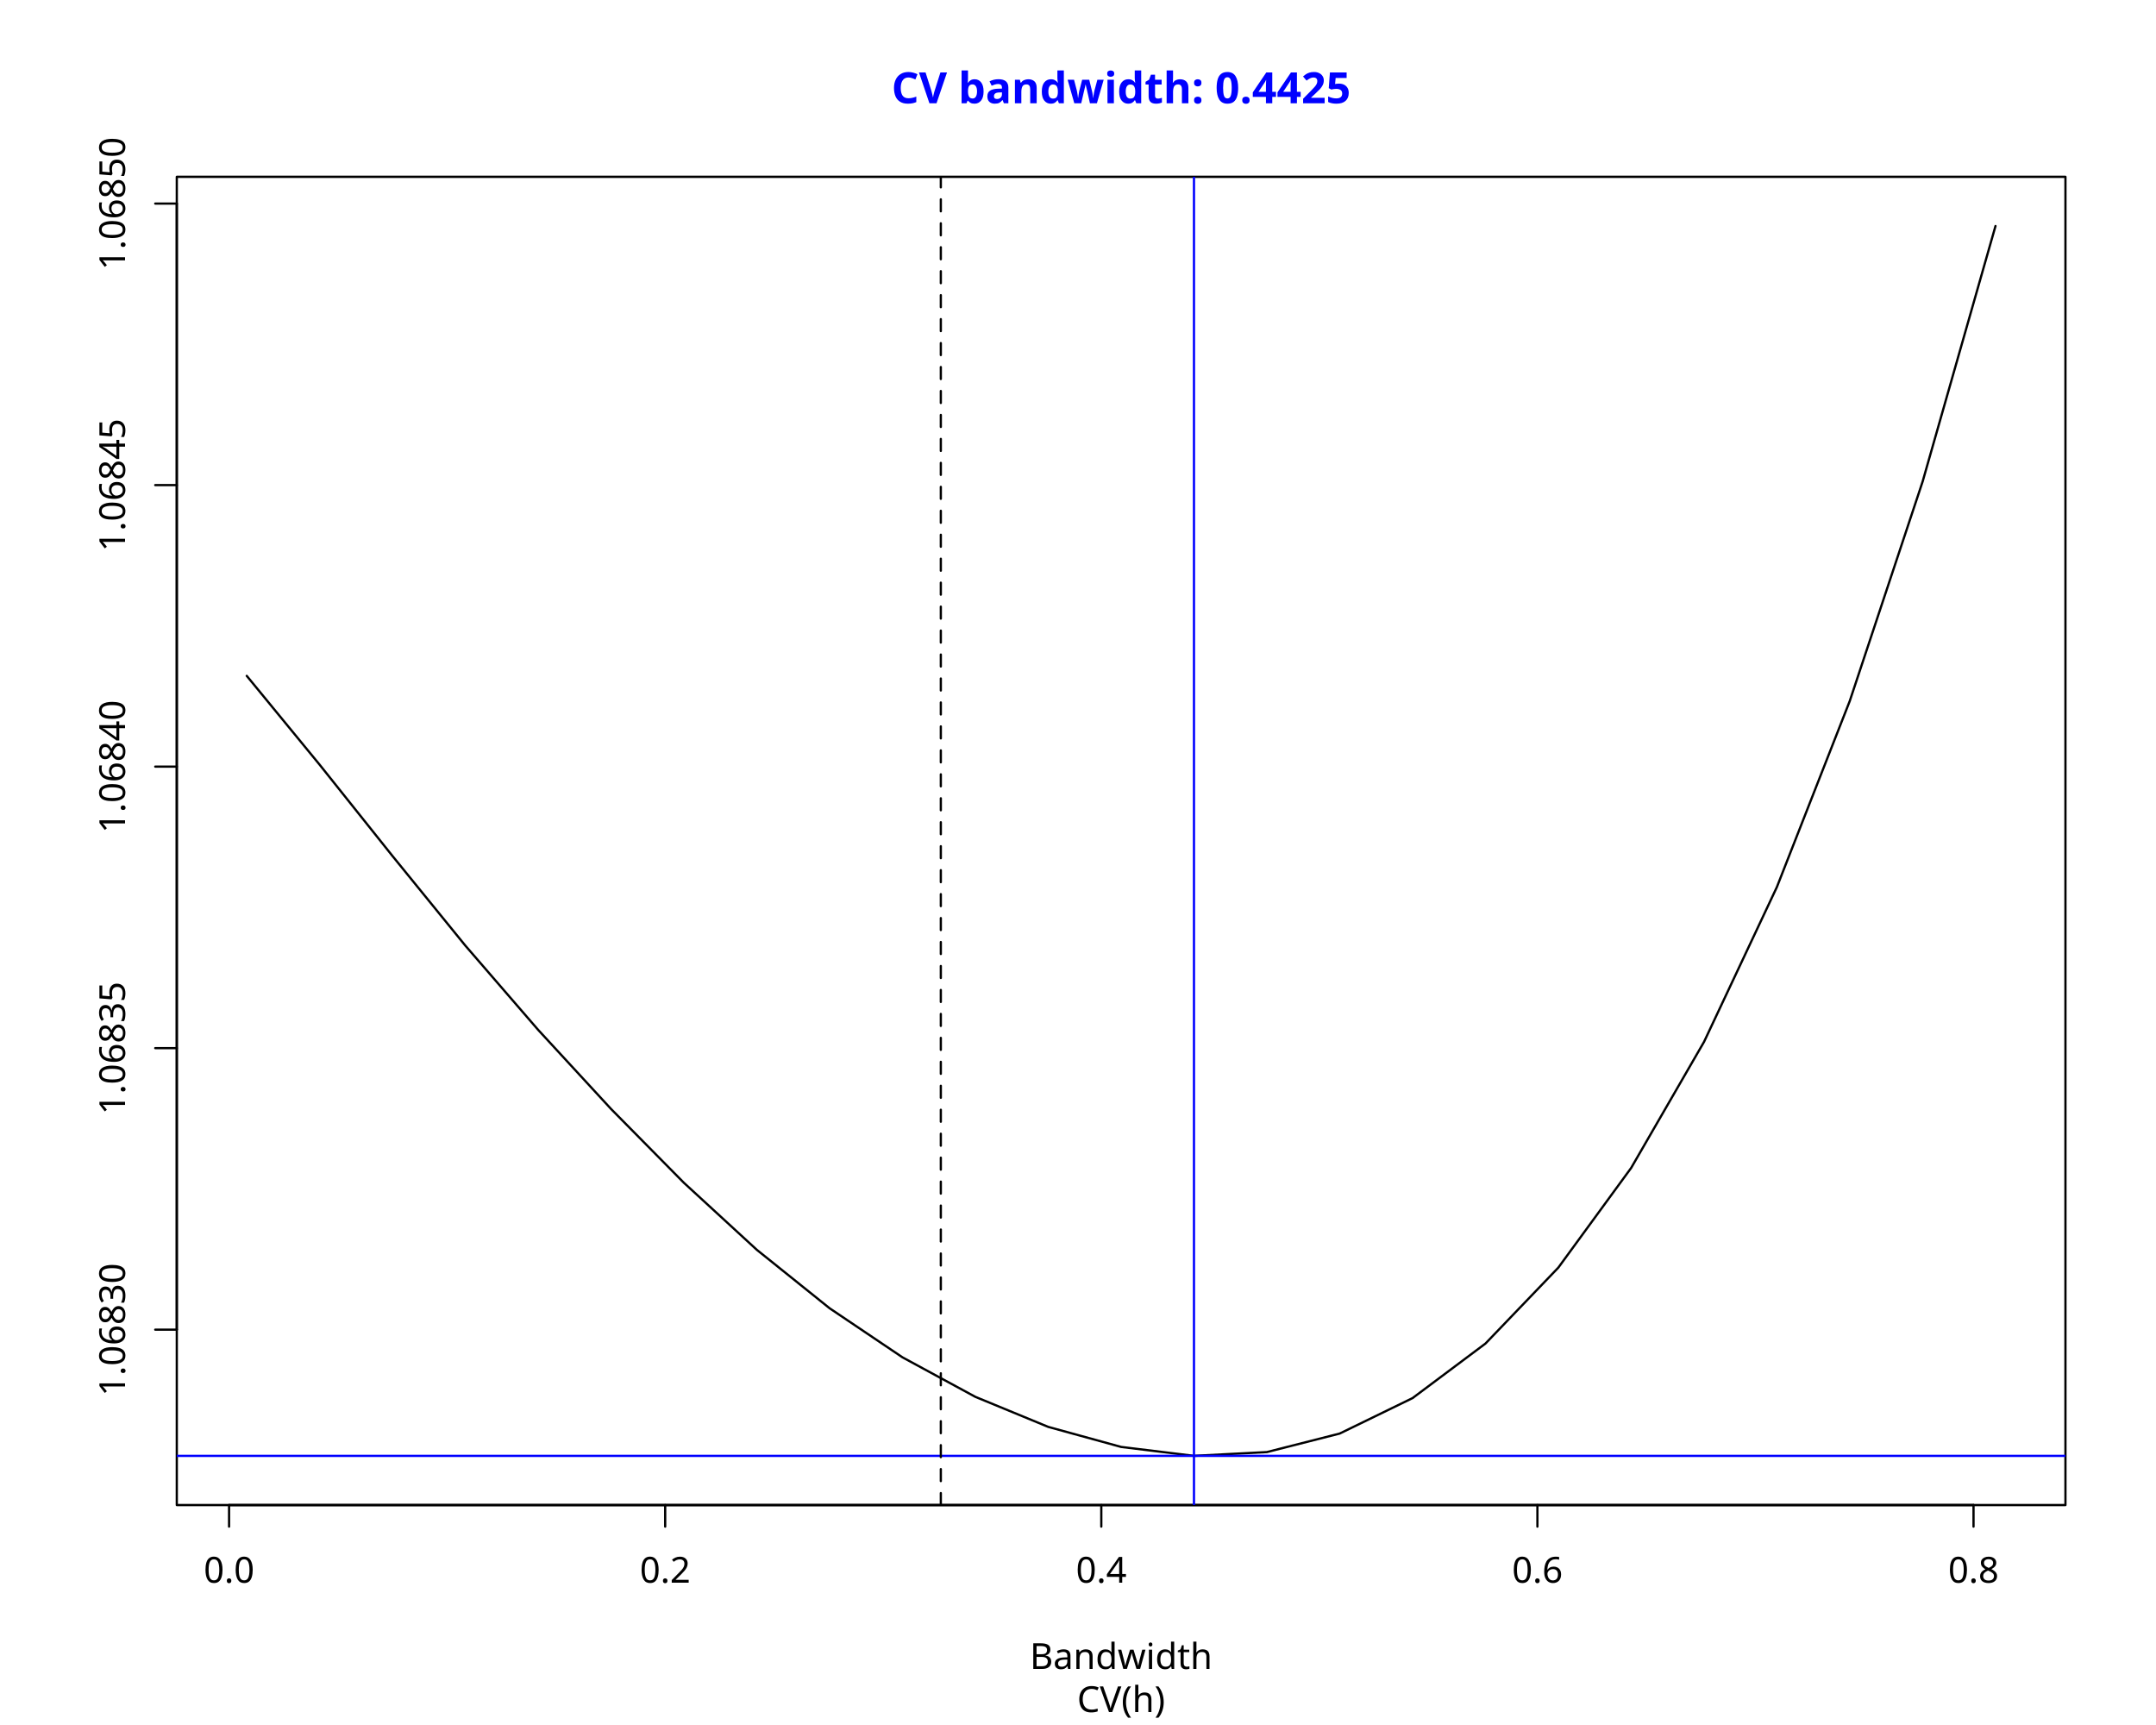
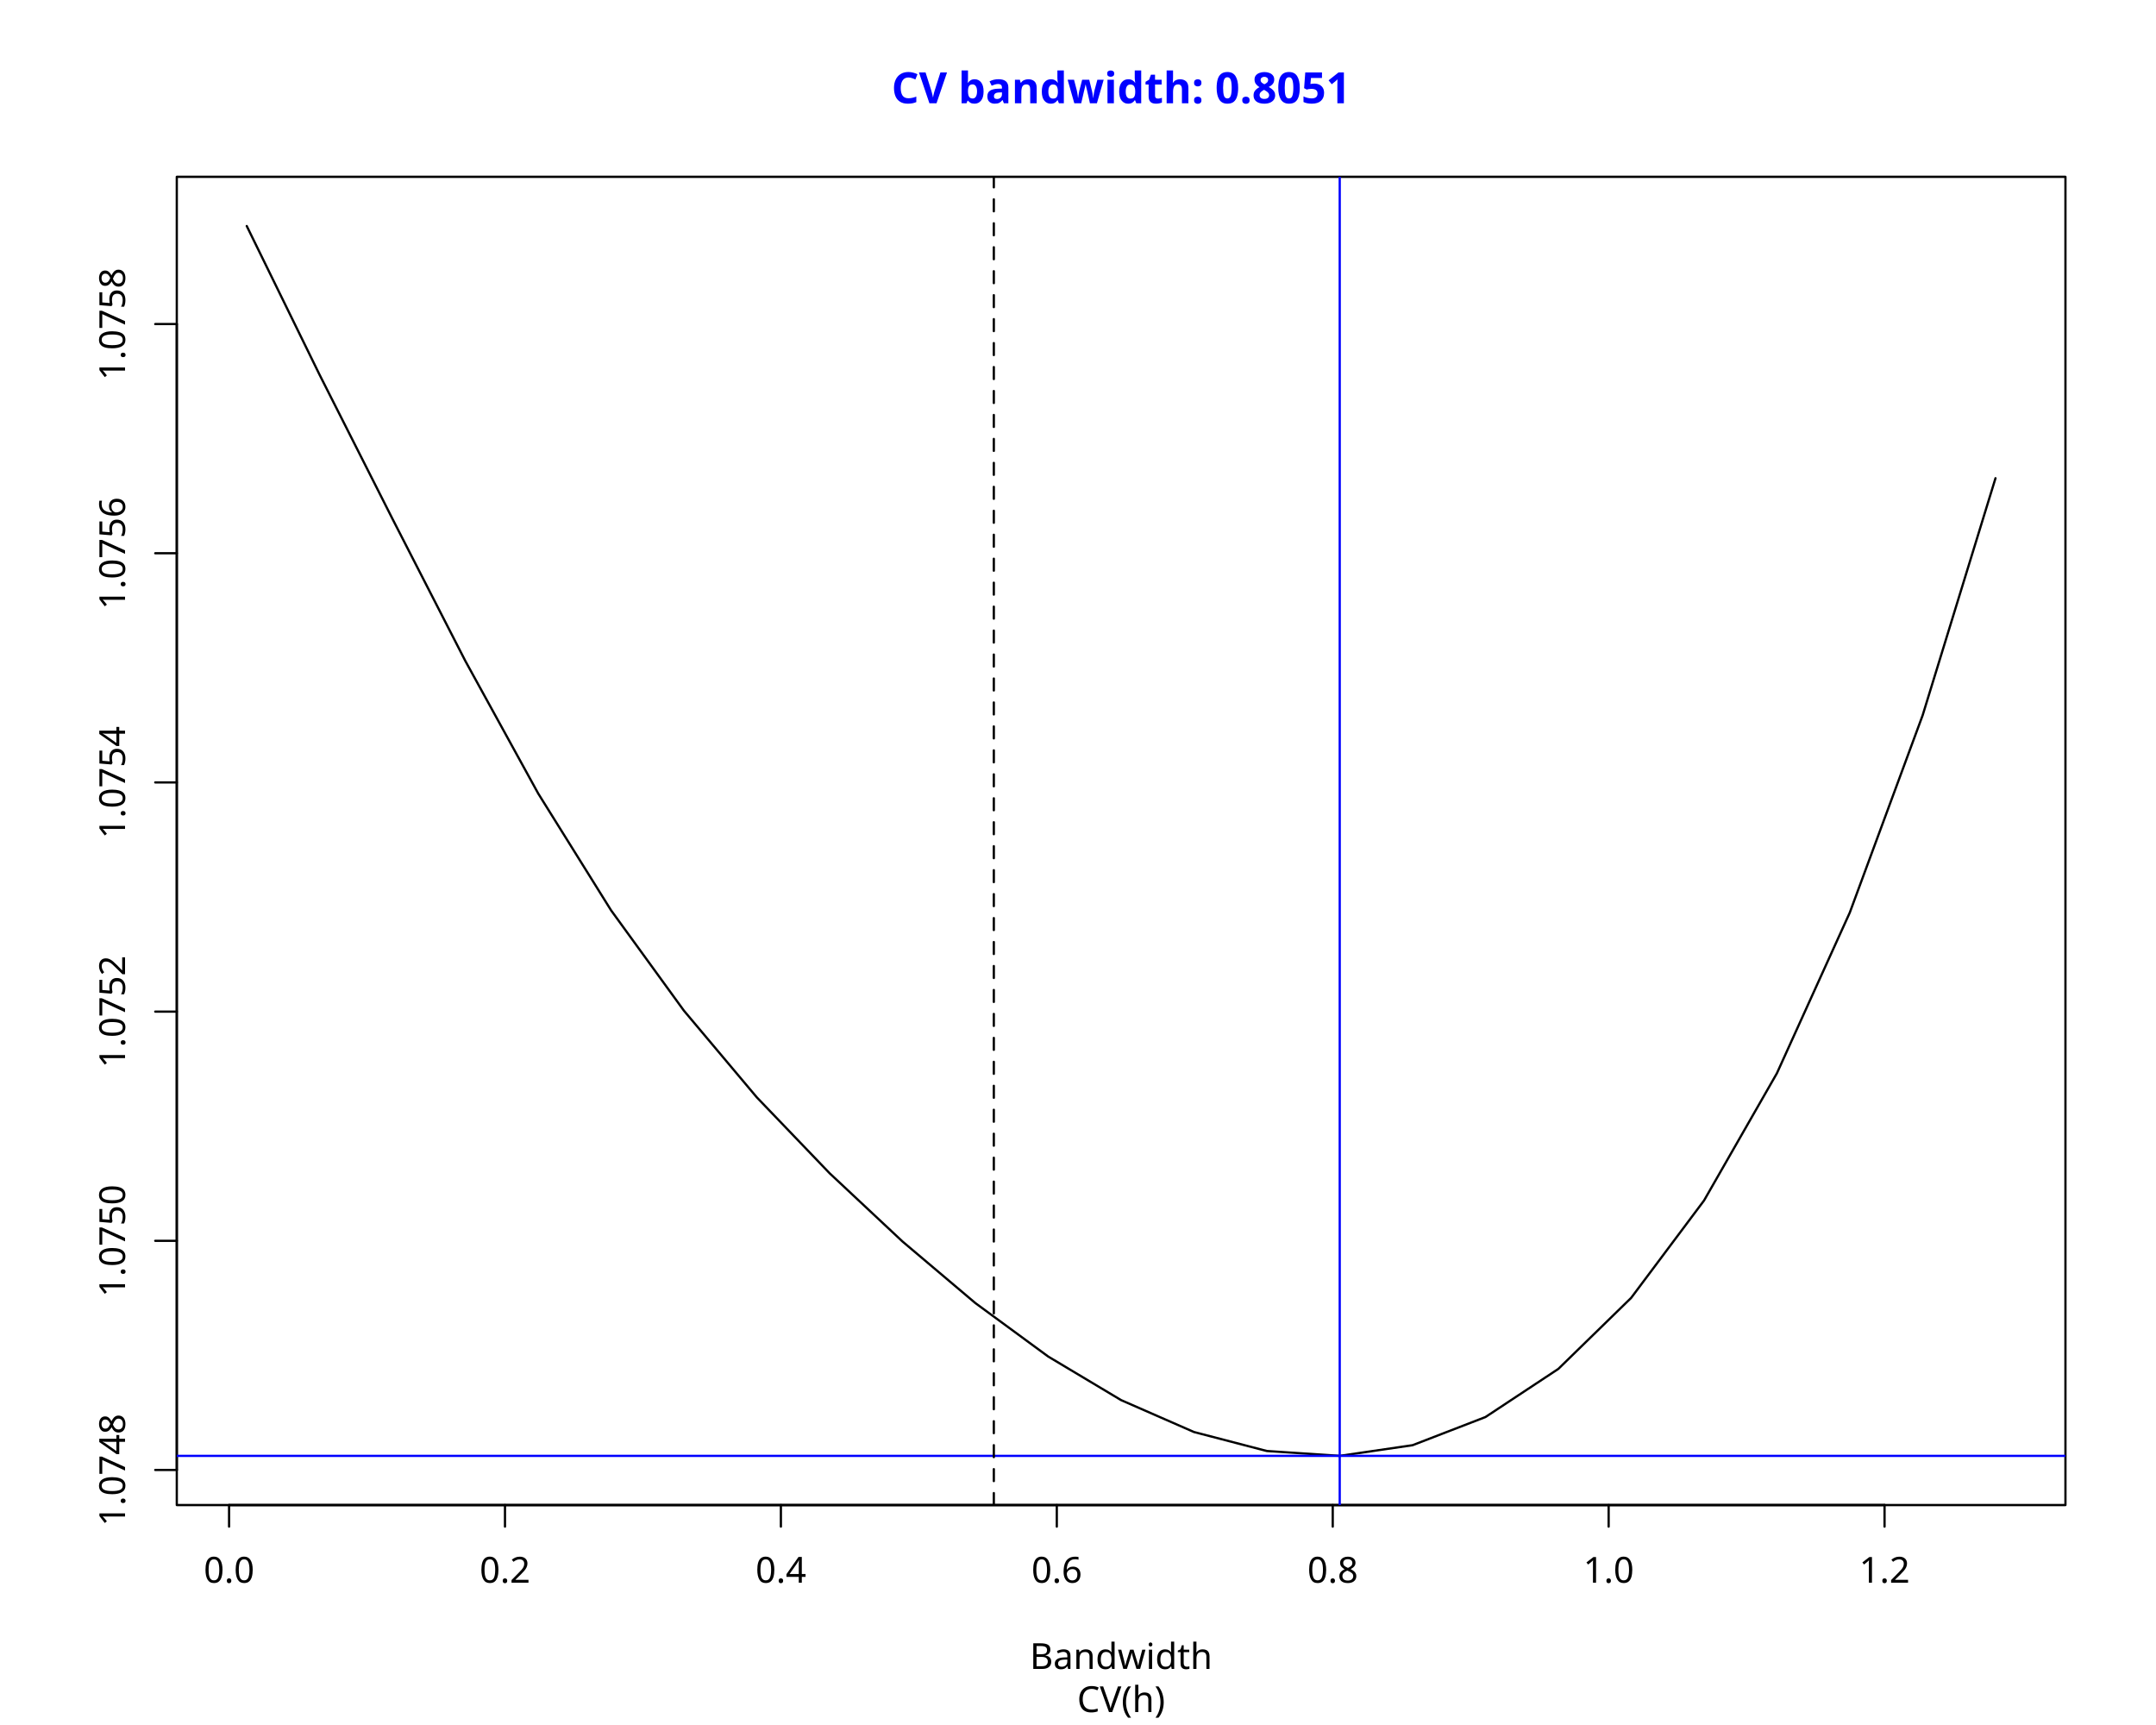
<svg xmlns="http://www.w3.org/2000/svg" class="svglite" data-engine-version="2.0" width="720.00pt" height="576.00pt" viewBox="0 0 720.00 576.00">
  <defs>
    <style type="text/css">
    .svglite line, .svglite polyline, .svglite polygon, .svglite path, .svglite rect, .svglite circle {
      fill: none;
      stroke: #000000;
      stroke-linecap: round;
      stroke-linejoin: round;
      stroke-miterlimit: 10.00;
    }
  </style>
  </defs>
  <rect width="100%" height="100%" style="stroke: none; fill: #FFFFFF;" />
  <defs>
    <clipPath id="cpMC4wMHw3MjAuMDB8MC4wMHw1NzYuMDA=">
      <rect x="0.00" y="0.00" width="720.00" height="576.00" />
    </clipPath>
  </defs>
  <g clip-path="url(#cpMC4wMHw3MjAuMDB8MC4wMHw1NzYuMDA=)">
</g>
  <defs>
    <clipPath id="cpNTkuMDR8Njg5Ljc2fDU5LjA0fDUwMi41Ng==">
      <rect x="59.04" y="59.04" width="630.72" height="443.52" />
    </clipPath>
  </defs>
  <g clip-path="url(#cpNTkuMDR8Njg5Ljc2fDU5LjA0fDUwMi41Ng==)">
-     <polyline points="82.40,225.68 106.73,255.33 131.07,285.83 155.40,315.75 179.73,343.90 204.07,370.31 228.40,394.96 252.73,417.32 277.07,436.86 301.40,453.24 325.73,466.43 350.07,476.46 374.40,483.15 398.73,486.13 423.07,484.87 447.40,478.68 471.73,466.84 496.07,448.63 520.40,423.28 544.73,389.98 569.07,347.88 593.40,296.18 617.73,234.08 642.07,160.78 666.40,75.47 " style="stroke-width: 0.75;" />
+     <polyline points="82.40,75.47 106.73,125.15 131.07,173.26 155.40,220.70 179.73,264.95 204.07,303.97 228.40,337.48 252.73,366.41 277.07,391.78 301.40,414.56 325.73,435.12 350.07,452.98 374.40,467.52 398.73,478.17 423.07,484.51 447.40,486.13 471.73,482.57 496.07,473.17 520.40,457.10 544.73,433.37 569.07,400.86 593.40,358.38 617.73,304.75 642.07,238.85 666.40,159.68 " style="stroke-width: 0.75;" />
  </g>
  <g clip-path="url(#cpMC4wMHw3MjAuMDB8MC4wMHw1NzYuMDA=)">
-     <line x1="76.50" y1="502.56" x2="659.06" y2="502.56" style="stroke-width: 0.75;" />
+     <line x1="76.50" y1="502.56" x2="629.35" y2="502.56" style="stroke-width: 0.75;" />
    <line x1="76.50" y1="502.56" x2="76.50" y2="509.76" style="stroke-width: 0.75;" />
-     <line x1="222.14" y1="502.56" x2="222.14" y2="509.76" style="stroke-width: 0.75;" />
-     <line x1="367.78" y1="502.56" x2="367.78" y2="509.76" style="stroke-width: 0.75;" />
-     <line x1="513.42" y1="502.56" x2="513.42" y2="509.76" style="stroke-width: 0.75;" />
-     <line x1="659.06" y1="502.56" x2="659.06" y2="509.76" style="stroke-width: 0.75;" />
+     <line x1="168.64" y1="502.56" x2="168.64" y2="509.76" style="stroke-width: 0.75;" />
+     <line x1="260.78" y1="502.56" x2="260.78" y2="509.76" style="stroke-width: 0.75;" />
+     <line x1="352.92" y1="502.56" x2="352.92" y2="509.76" style="stroke-width: 0.75;" />
+     <line x1="445.07" y1="502.56" x2="445.07" y2="509.76" style="stroke-width: 0.75;" />
+     <line x1="537.21" y1="502.56" x2="537.21" y2="509.76" style="stroke-width: 0.75;" />
+     <line x1="629.35" y1="502.56" x2="629.35" y2="509.76" style="stroke-width: 0.75;" />
    <text x="76.50" y="528.48" text-anchor="middle" style="font-size: 12.00px; font-family: sans;" textLength="16.68px" lengthAdjust="spacingAndGlyphs">0.0</text>
-     <text x="222.14" y="528.48" text-anchor="middle" style="font-size: 12.00px; font-family: sans;" textLength="16.68px" lengthAdjust="spacingAndGlyphs">0.2</text>
-     <text x="367.78" y="528.48" text-anchor="middle" style="font-size: 12.00px; font-family: sans;" textLength="16.68px" lengthAdjust="spacingAndGlyphs">0.4</text>
-     <text x="513.42" y="528.48" text-anchor="middle" style="font-size: 12.00px; font-family: sans;" textLength="16.68px" lengthAdjust="spacingAndGlyphs">0.6</text>
-     <text x="659.06" y="528.48" text-anchor="middle" style="font-size: 12.00px; font-family: sans;" textLength="16.68px" lengthAdjust="spacingAndGlyphs">0.8</text>
-     <line x1="59.04" y1="443.99" x2="59.04" y2="67.97" style="stroke-width: 0.75;" />
-     <line x1="59.04" y1="443.99" x2="51.84" y2="443.99" style="stroke-width: 0.75;" />
-     <line x1="59.04" y1="349.98" x2="51.84" y2="349.98" style="stroke-width: 0.75;" />
-     <line x1="59.04" y1="255.98" x2="51.84" y2="255.98" style="stroke-width: 0.75;" />
-     <line x1="59.04" y1="161.98" x2="51.84" y2="161.98" style="stroke-width: 0.75;" />
-     <line x1="59.04" y1="67.97" x2="51.84" y2="67.97" style="stroke-width: 0.75;" />
-     <text transform="translate(41.76,443.99) rotate(-90)" text-anchor="middle" style="font-size: 12.00px; font-family: sans;" textLength="43.38px" lengthAdjust="spacingAndGlyphs">1.06830</text>
-     <text transform="translate(41.76,349.98) rotate(-90)" text-anchor="middle" style="font-size: 12.00px; font-family: sans;" textLength="43.38px" lengthAdjust="spacingAndGlyphs">1.06835</text>
-     <text transform="translate(41.76,255.98) rotate(-90)" text-anchor="middle" style="font-size: 12.00px; font-family: sans;" textLength="43.38px" lengthAdjust="spacingAndGlyphs">1.06840</text>
-     <text transform="translate(41.76,161.98) rotate(-90)" text-anchor="middle" style="font-size: 12.00px; font-family: sans;" textLength="43.38px" lengthAdjust="spacingAndGlyphs">1.06845</text>
-     <text transform="translate(41.76,67.97) rotate(-90)" text-anchor="middle" style="font-size: 12.00px; font-family: sans;" textLength="43.38px" lengthAdjust="spacingAndGlyphs">1.06850</text>
+     <text x="168.64" y="528.48" text-anchor="middle" style="font-size: 12.00px; font-family: sans;" textLength="16.68px" lengthAdjust="spacingAndGlyphs">0.2</text>
+     <text x="260.78" y="528.48" text-anchor="middle" style="font-size: 12.00px; font-family: sans;" textLength="16.68px" lengthAdjust="spacingAndGlyphs">0.4</text>
+     <text x="352.92" y="528.48" text-anchor="middle" style="font-size: 12.00px; font-family: sans;" textLength="16.68px" lengthAdjust="spacingAndGlyphs">0.6</text>
+     <text x="445.07" y="528.48" text-anchor="middle" style="font-size: 12.00px; font-family: sans;" textLength="16.68px" lengthAdjust="spacingAndGlyphs">0.8</text>
+     <text x="537.21" y="528.48" text-anchor="middle" style="font-size: 12.00px; font-family: sans;" textLength="16.68px" lengthAdjust="spacingAndGlyphs">1.0</text>
+     <text x="629.35" y="528.48" text-anchor="middle" style="font-size: 12.00px; font-family: sans;" textLength="16.68px" lengthAdjust="spacingAndGlyphs">1.2</text>
+     <line x1="59.04" y1="490.84" x2="59.04" y2="108.21" style="stroke-width: 0.75;" />
+     <line x1="59.04" y1="490.84" x2="51.84" y2="490.84" style="stroke-width: 0.75;" />
+     <line x1="59.04" y1="414.32" x2="51.84" y2="414.32" style="stroke-width: 0.75;" />
+     <line x1="59.04" y1="337.79" x2="51.84" y2="337.79" style="stroke-width: 0.75;" />
+     <line x1="59.04" y1="261.26" x2="51.84" y2="261.26" style="stroke-width: 0.75;" />
+     <line x1="59.04" y1="184.74" x2="51.84" y2="184.74" style="stroke-width: 0.75;" />
+     <line x1="59.04" y1="108.21" x2="51.84" y2="108.21" style="stroke-width: 0.75;" />
+     <text transform="translate(41.76,490.84) rotate(-90)" text-anchor="middle" style="font-size: 12.00px; font-family: sans;" textLength="36.71px" lengthAdjust="spacingAndGlyphs">1.0748</text>
+     <text transform="translate(41.76,414.32) rotate(-90)" text-anchor="middle" style="font-size: 12.00px; font-family: sans;" textLength="36.71px" lengthAdjust="spacingAndGlyphs">1.0750</text>
+     <text transform="translate(41.76,337.79) rotate(-90)" text-anchor="middle" style="font-size: 12.00px; font-family: sans;" textLength="36.71px" lengthAdjust="spacingAndGlyphs">1.0752</text>
+     <text transform="translate(41.76,261.26) rotate(-90)" text-anchor="middle" style="font-size: 12.00px; font-family: sans;" textLength="36.71px" lengthAdjust="spacingAndGlyphs">1.0754</text>
+     <text transform="translate(41.76,184.74) rotate(-90)" text-anchor="middle" style="font-size: 12.00px; font-family: sans;" textLength="36.71px" lengthAdjust="spacingAndGlyphs">1.0756</text>
+     <text transform="translate(41.76,108.21) rotate(-90)" text-anchor="middle" style="font-size: 12.00px; font-family: sans;" textLength="36.71px" lengthAdjust="spacingAndGlyphs">1.0758</text>
    <polygon points="59.04,502.56 689.76,502.56 689.76,59.04 59.04,59.04 " style="stroke-width: 0.75; fill: none;" />
    <text x="374.40" y="571.68" text-anchor="middle" style="font-size: 12.00px; font-family: sans;" textLength="31.34px" lengthAdjust="spacingAndGlyphs">CV(h)</text>
    <text x="374.40" y="557.28" text-anchor="middle" style="font-size: 12.00px; font-family: sans;" textLength="56.04px" lengthAdjust="spacingAndGlyphs">Bandwidth</text>
-     <text x="374.40" y="34.48" text-anchor="middle" style="font-size: 14.40px; font-weight: bold; fill: #0000FF; font-family: sans;" textLength="141.71px" lengthAdjust="spacingAndGlyphs">CV bandwidth: 0.4425</text>
+     <text x="374.40" y="34.48" text-anchor="middle" style="font-size: 14.40px; font-weight: bold; fill: #0000FF; font-family: sans;" textLength="141.71px" lengthAdjust="spacingAndGlyphs">CV bandwidth: 0.8051</text>
  </g>
  <g clip-path="url(#cpNTkuMDR8Njg5Ljc2fDU5LjA0fDUwMi41Ng==)">
    <line x1="59.04" y1="486.13" x2="689.76" y2="486.13" style="stroke-width: 0.75; stroke: #0000FF;" />
-     <line x1="398.73" y1="502.56" x2="398.73" y2="59.04" style="stroke-width: 0.75; stroke: #0000FF;" />
-     <line x1="314.19" y1="502.56" x2="314.19" y2="59.04" style="stroke-width: 0.75; stroke-dasharray: 4.00,4.00;" />
+     <line x1="447.40" y1="502.56" x2="447.40" y2="59.04" style="stroke-width: 0.75; stroke: #0000FF;" />
+     <line x1="331.89" y1="502.56" x2="331.89" y2="59.04" style="stroke-width: 0.75; stroke-dasharray: 4.00,4.00;" />
  </g>
</svg>
